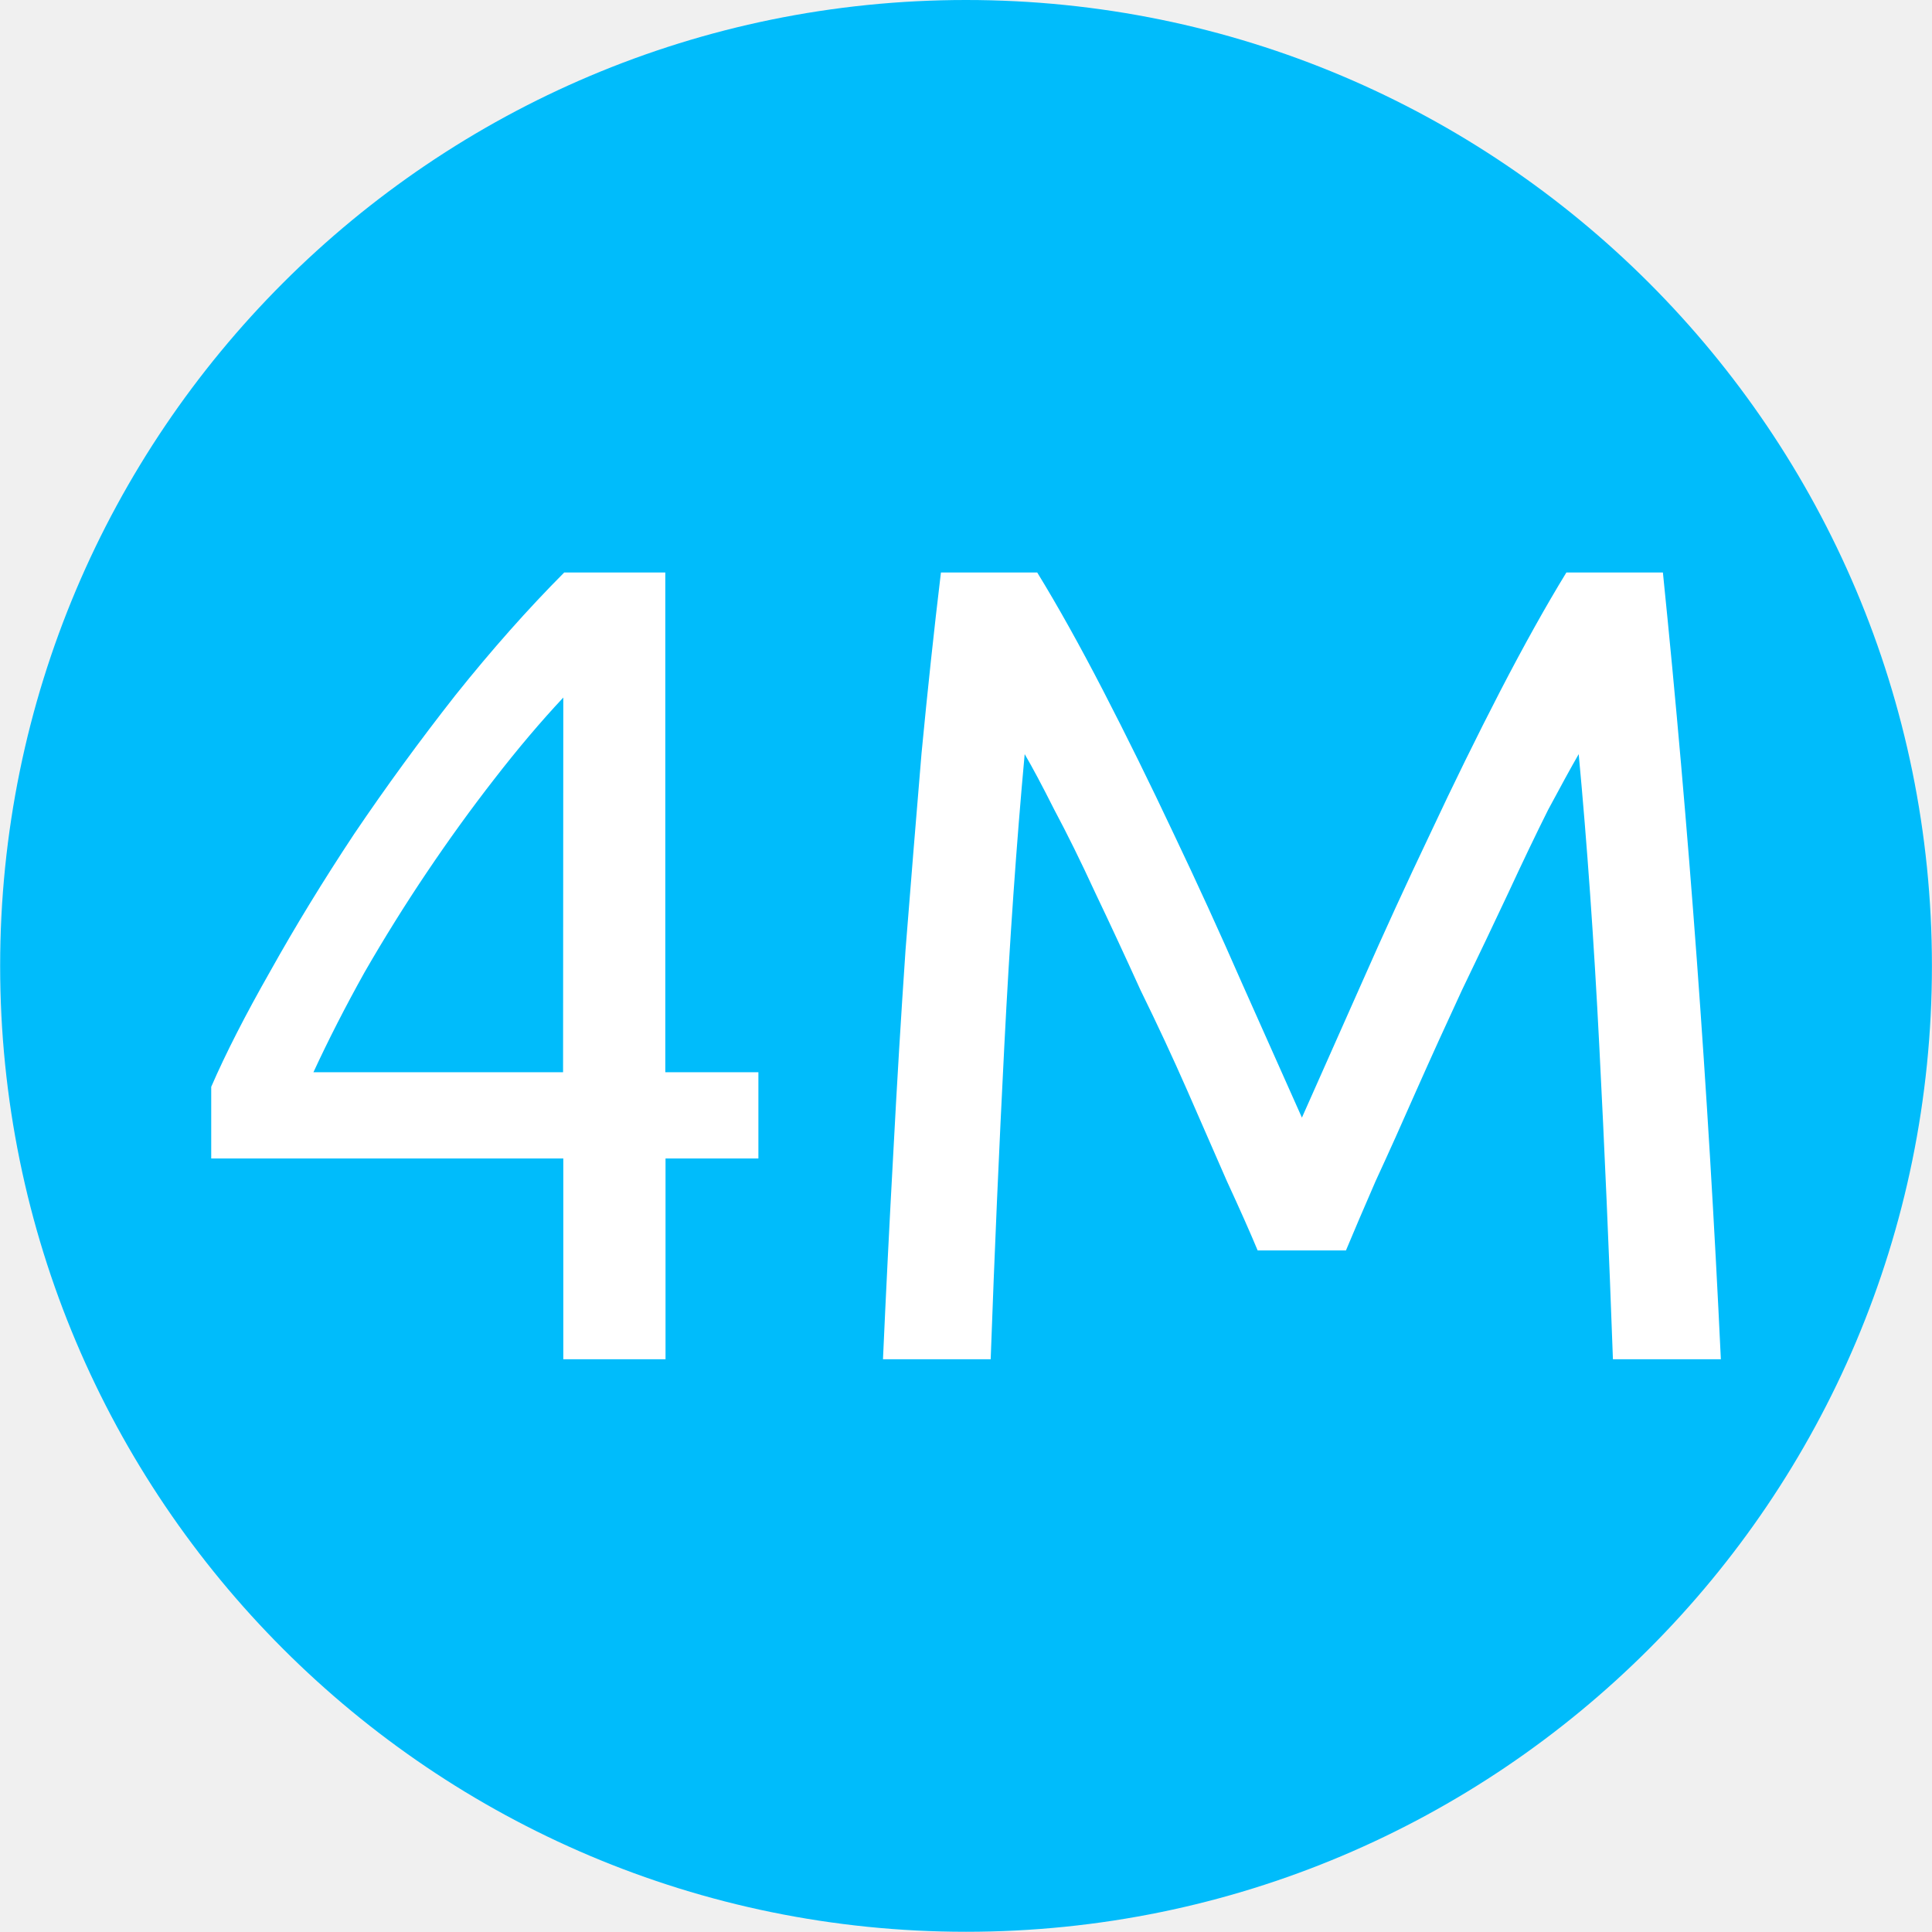
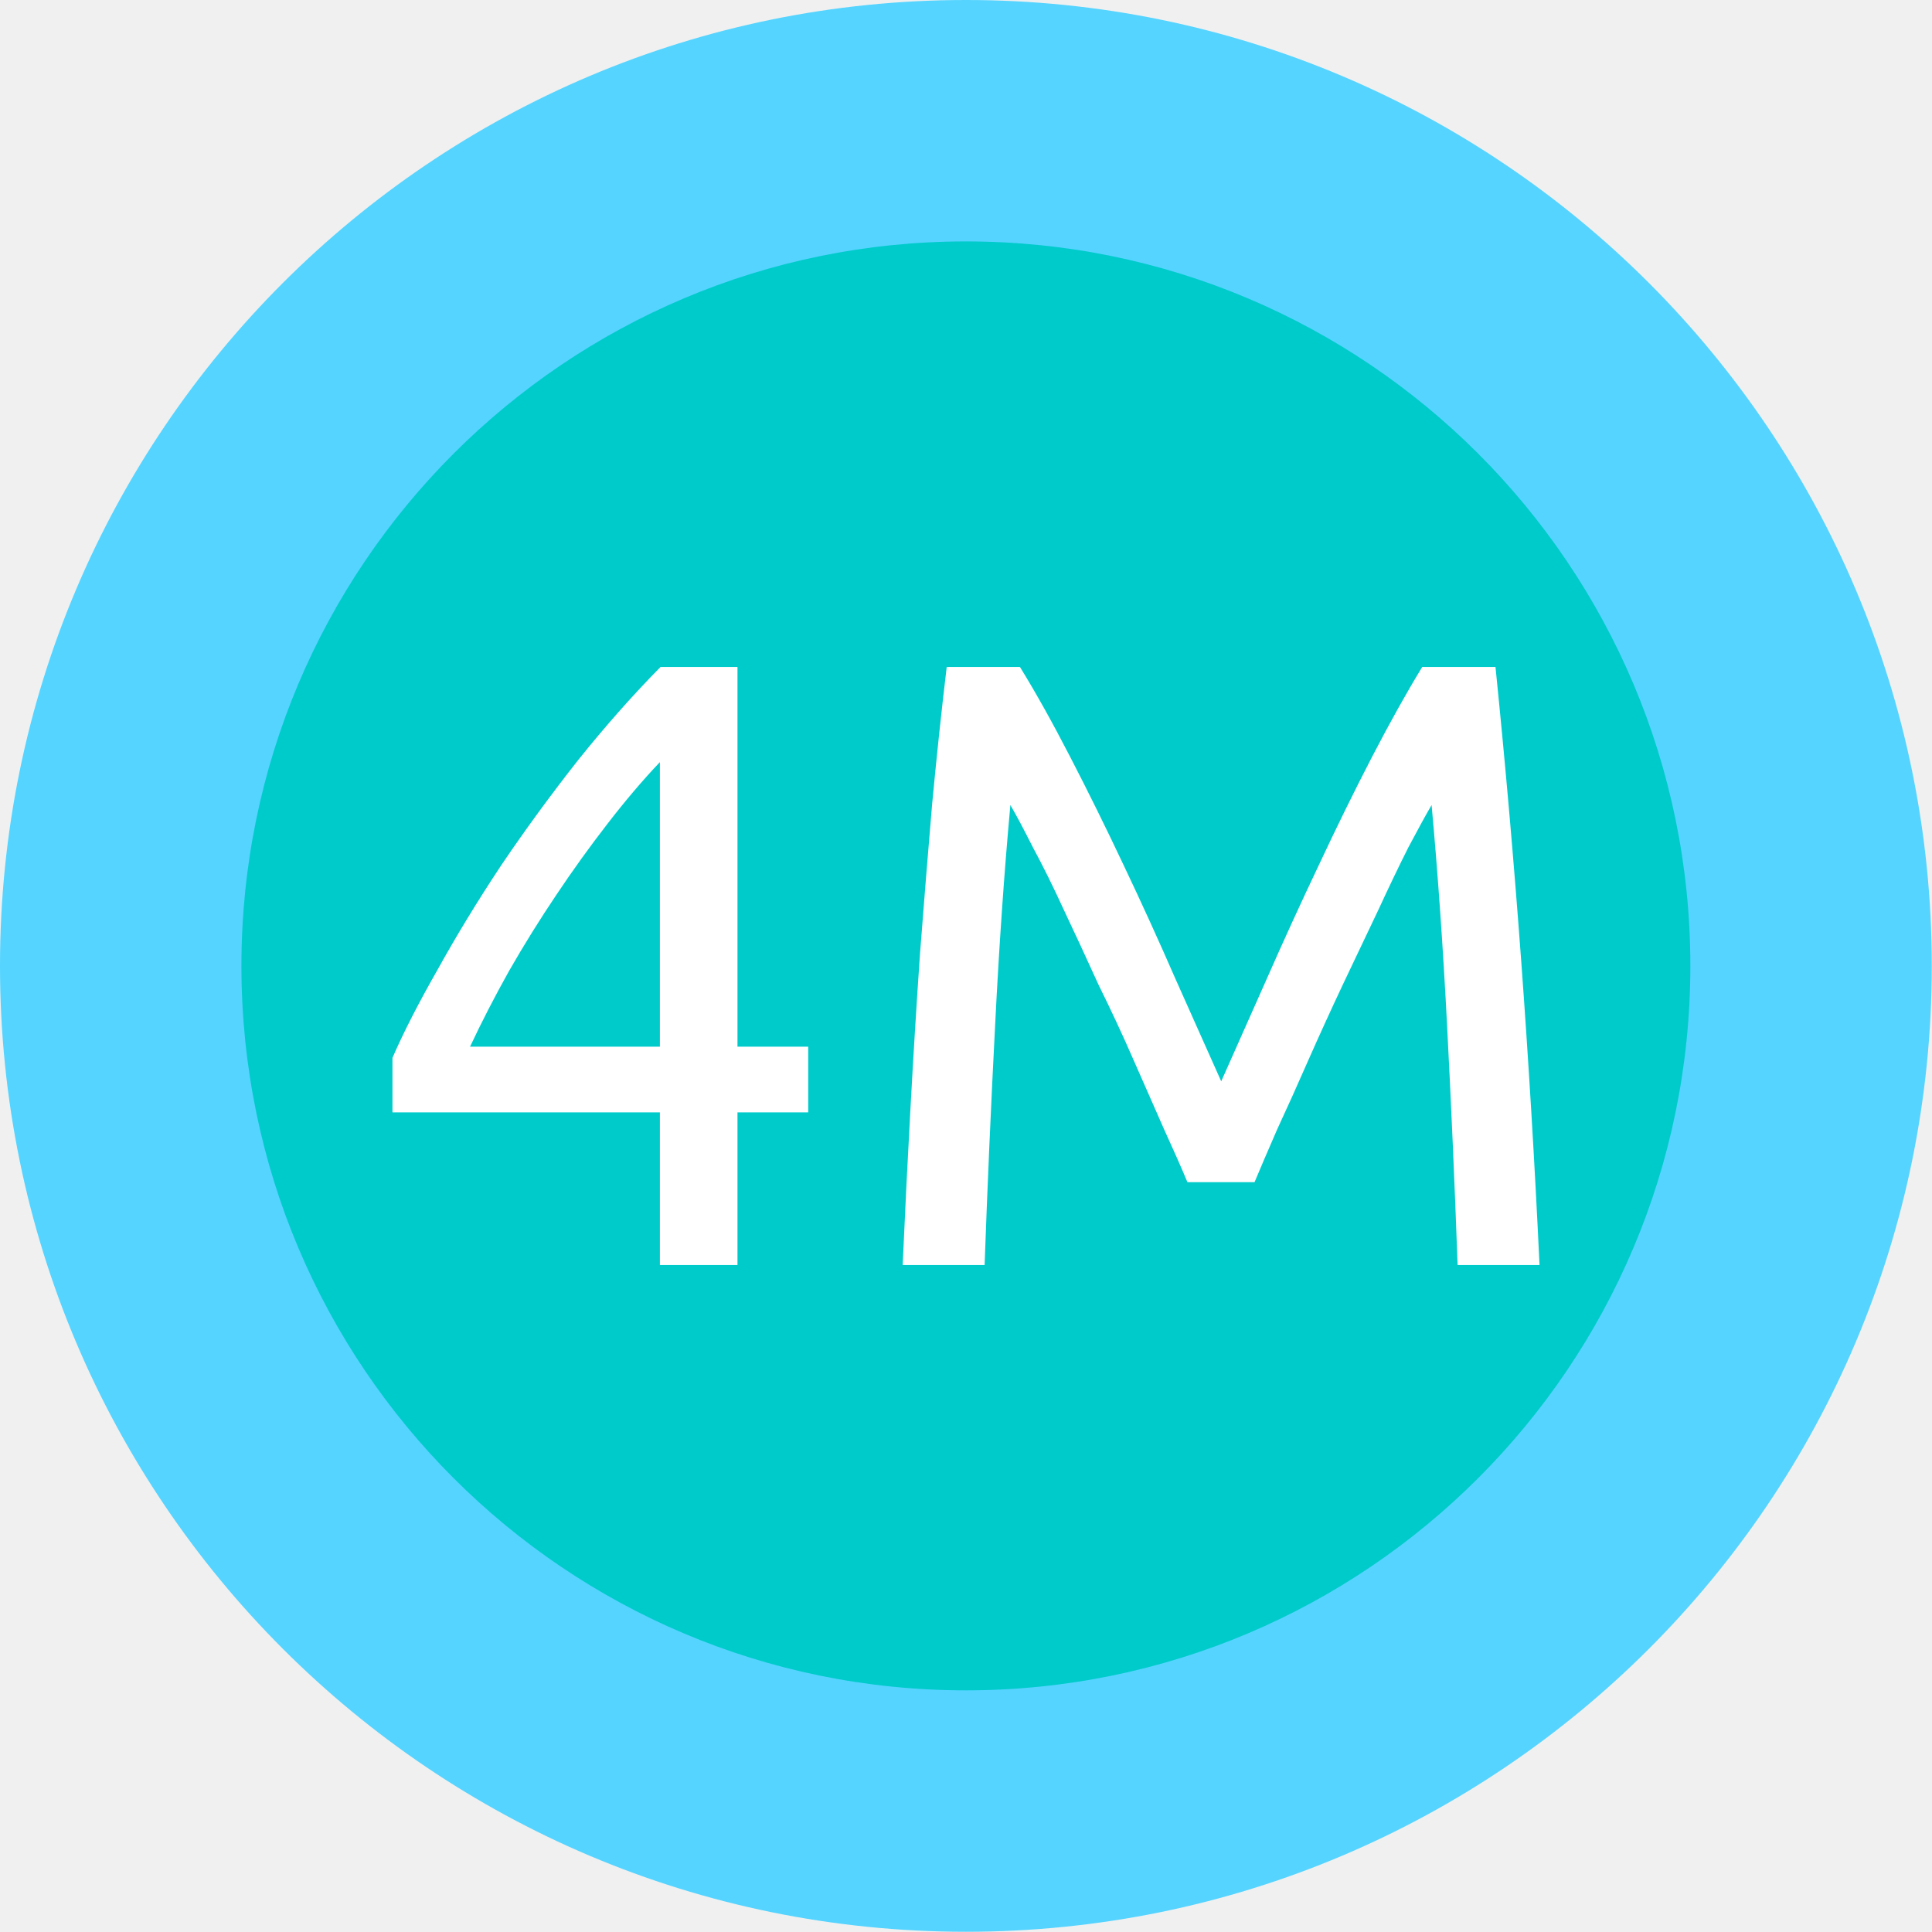
<svg xmlns="http://www.w3.org/2000/svg" width="32" height="32" version="1.1" viewBox="0 0 8.467 8.467" id="svg371">
  <defs id="defs37">
    <style id="current-color-scheme" type="text/css">.ColorScheme-Text { color:#565656; } .ColorScheme-Highlight { color:#5294e2; }</style>
    <style type="text/css" id="style13">.ColorScheme-Text { color:#565656; } .ColorScheme-Highlight { color:#5294e2; }</style>
    <style type="text/css" id="style15">.ColorScheme-Text { color:#565656; } .ColorScheme-Highlight { color:#5294e2; }</style>
    <style type="text/css" id="style17">.ColorScheme-Text { color:#565656; } .ColorScheme-Highlight { color:#5294e2; }</style>
    <style type="text/css" id="style19">.ColorScheme-Text { color:#565656; } .ColorScheme-Highlight { color:#5294e2; }</style>
    <style type="text/css" id="style21">.ColorScheme-Text { color:#565656; } .ColorScheme-Highlight { color:#5294e2; }</style>
    <style type="text/css" id="style23">.ColorScheme-Text { color:#565656; } .ColorScheme-Highlight { color:#5294e2; }</style>
    <style type="text/css" id="style25">.ColorScheme-Text { color:#565656; } .ColorScheme-Highlight { color:#5294e2; }</style>
    <style type="text/css" id="style27">.ColorScheme-Text { color:#565656; } .ColorScheme-Highlight { color:#5294e2; }</style>
    <style type="text/css" id="style29" />
    <style type="text/css" id="style31" />
    <style type="text/css" id="style33">.ColorScheme-Text { color:#565656; } .ColorScheme-Highlight { color:#5294e2; }</style>
    <style type="text/css" id="style35">.ColorScheme-Text { color:#565656; } .ColorScheme-Highlight { color:#5294e2; }</style>
  </defs>
-   <g id="4MLinux" transform="translate(-4.233334,-57.15)">
-     <circle id="circle1162" paint-order="stroke markers fill" fill="#555753" r="4.233" cy="61.383" cx="8.467" style="fill:#00bcfb;fill-opacity:1;stroke-width:1" />
-     <path id="path1164-3" style="line-height:1.25;-inkscape-font-specification:Ubuntu;stroke-width:1" word-spacing="0" letter-spacing="0" font-weight="400" font-family="Ubuntu" d="m 5.159,61.913 q 0.095,-0.219 0.259,-0.507 0.164,-0.294 0.368,-0.602 0.209,-0.309 0.443,-0.607 0.239,-0.299 0.477,-0.538 h 0.443 v 2.19 h 0.408 v 0.378 H 7.15 v 0.88 H 6.702 V 62.227 H 5.159 Z M 6.702,60.207 Q 6.553,60.366 6.399,60.565 6.248,60.759 6.104,60.973 5.96,61.187 5.831,61.411 5.706,61.635 5.607,61.849 h 1.094 z m 3.043,2.423 Q 9.695,62.51 9.61,62.326 L 9.436,61.928 Q 9.342,61.714 9.232,61.49 9.128,61.261 9.033,61.062 8.939,60.858 8.854,60.699 q -0.08,-0.159 -0.13,-0.244 -0.054,0.588 -0.089,1.274 -0.035,0.682 -0.06,1.378 h -0.472 q 0.02,-0.447 0.045,-0.9 0.024,-0.458 0.054,-0.896 0.035,-0.443 0.07,-0.86 0.04,-0.418 0.085,-0.792 h 0.422 q 0.135,0.22 0.289,0.518 0.154,0.298 0.309,0.627 0.154,0.323 0.298,0.652 l 0.264,0.592 0.263,-0.592 q 0.145,-0.329 0.299,-0.652 0.154,-0.329 0.308,-0.627 0.155,-0.299 0.289,-0.518 h 0.423 q 0.17,1.667 0.254,3.448 h -0.473 q -0.025,-0.696 -0.06,-1.378 -0.035,-0.686 -0.09,-1.274 -0.049,0.085 -0.134,0.244 -0.08,0.16 -0.174,0.363 -0.094,0.2 -0.204,0.428 -0.104,0.224 -0.199,0.438 -0.094,0.214 -0.179,0.398 -0.08,0.184 -0.13,0.304 z" fill="#ffffff" />
+   <g id="g858">
+     <circle id="circle1162" paint-order="stroke markers fill" fill="#555753" r="4.233" cy="4.233" cx="4.233" style="fill:#55d4ff;fill-opacity:1;stroke-width:1" />
+     <g id="g852">
+       <circle style="opacity:1;fill:#00cbcb;stroke:none;stroke-width:1.742;stroke-linecap:round;paint-order:stroke markers fill;fill-opacity:1" id="path846" cx="4.233" cy="4.233" r="3.175" />
+       <path id="path1164-3" style="line-height:1.25;-inkscape-font-specification:Ubuntu;stroke-width:0.76;fill:#ffffff" word-spacing="0" letter-spacing="0" font-weight="400" font-family="Ubuntu" d="M 1.72,4.636 Q 1.792,4.47 1.917,4.251 2.041,4.027 2.196,3.793 2.355,3.558 2.533,3.332 2.715,3.105 2.895,2.923 H 3.232 V 4.587 H 3.542 V 4.875 H 3.232 v 0.669 H 2.892 V 4.875 H 1.72 Z M 2.892,3.34 Q 2.778,3.46 2.661,3.612 2.547,3.759 2.438,3.922 2.329,4.084 2.231,4.255 2.136,4.425 2.06,4.587 H 2.892 Z M 5.204,5.181 Q 5.166,5.09 5.102,4.95 L 4.969,4.648 Q 4.898,4.485 4.814,4.315 4.735,4.141 4.663,3.989 4.592,3.834 4.527,3.714 4.466,3.593 4.428,3.528 4.387,3.975 4.361,4.496 4.334,5.015 4.315,5.544 H 3.956 q 0.015,-0.34 0.034,-0.684 Q 4.009,4.511 4.032,4.179 4.058,3.842 4.085,3.525 4.115,3.207 4.149,2.923 H 4.47 Q 4.573,3.09 4.69,3.317 4.807,3.543 4.925,3.793 5.042,4.039 5.151,4.289 L 5.352,4.739 5.552,4.289 Q 5.662,4.039 5.779,3.793 5.896,3.543 6.013,3.317 6.131,3.09 6.233,2.923 H 6.554 Q 6.683,4.19 6.747,5.544 H 6.388 Q 6.369,5.015 6.342,4.496 6.315,3.975 6.274,3.528 6.236,3.593 6.172,3.714 6.111,3.835 6.04,3.989 5.968,4.141 5.885,4.315 5.805,4.485 5.733,4.648 5.662,4.81 5.597,4.95 5.536,5.09 5.498,5.181 Z" fill="#ffffff" />
+     </g>
  </g>
</svg>
